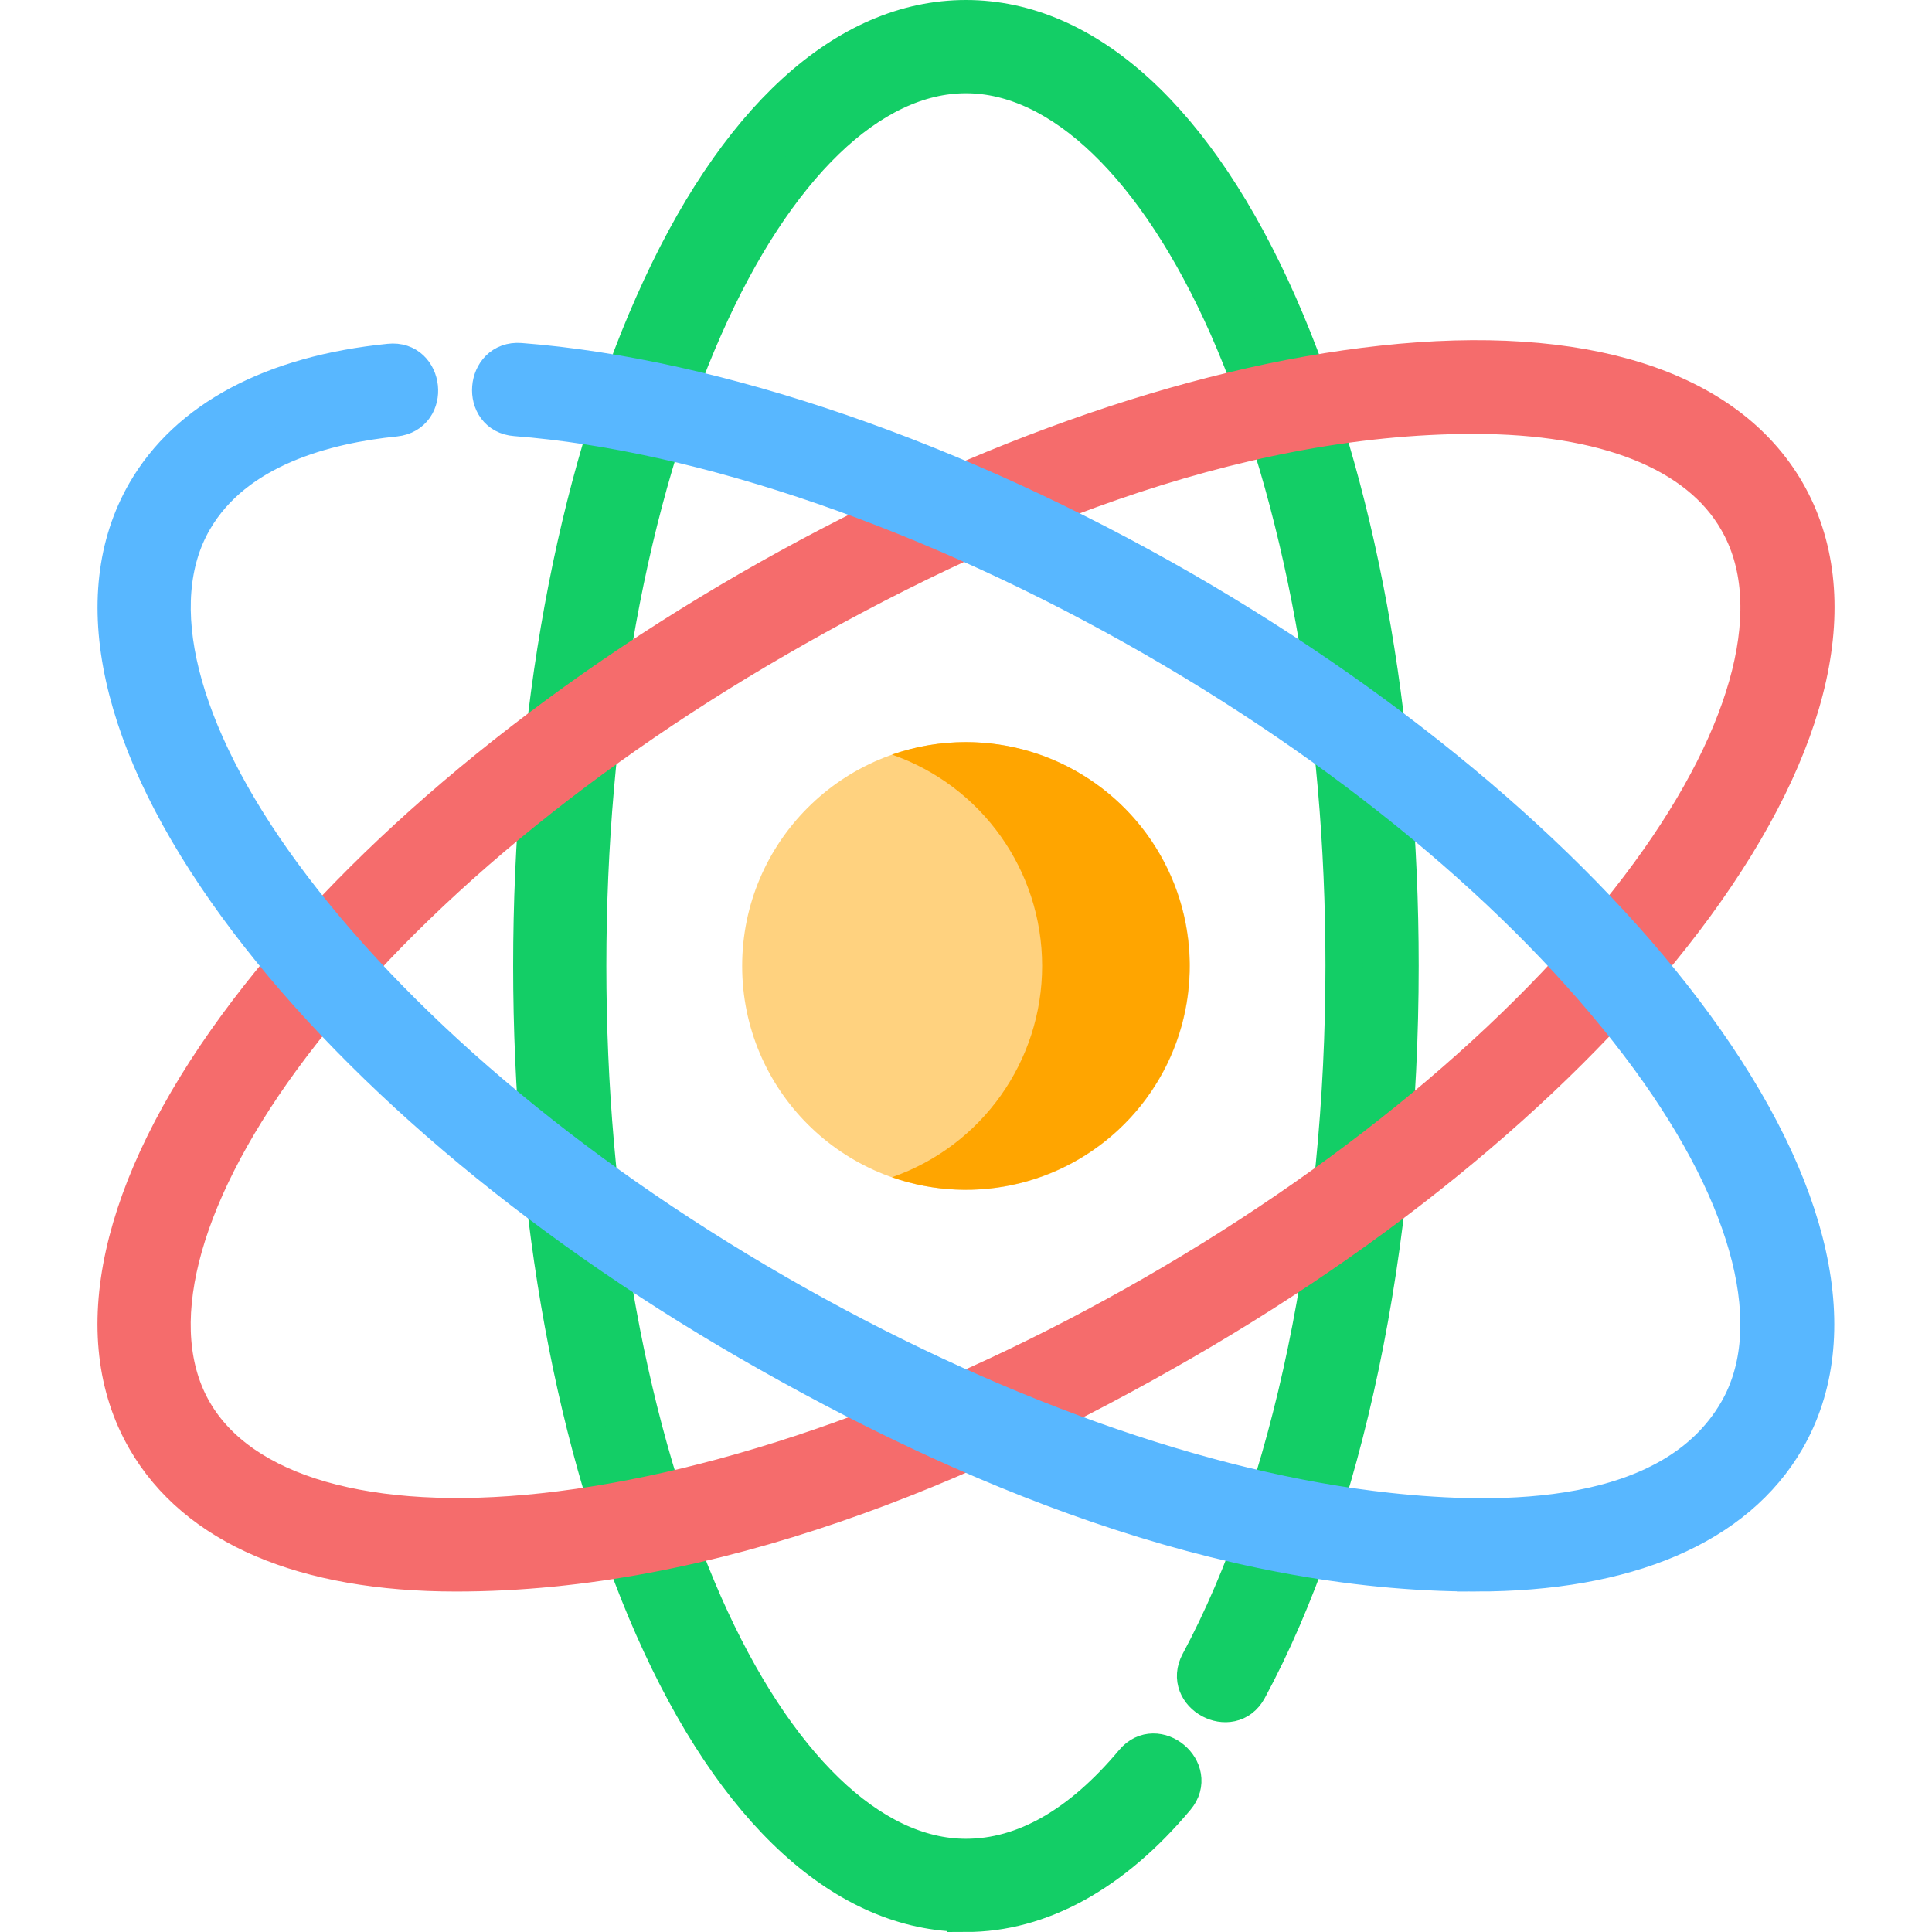
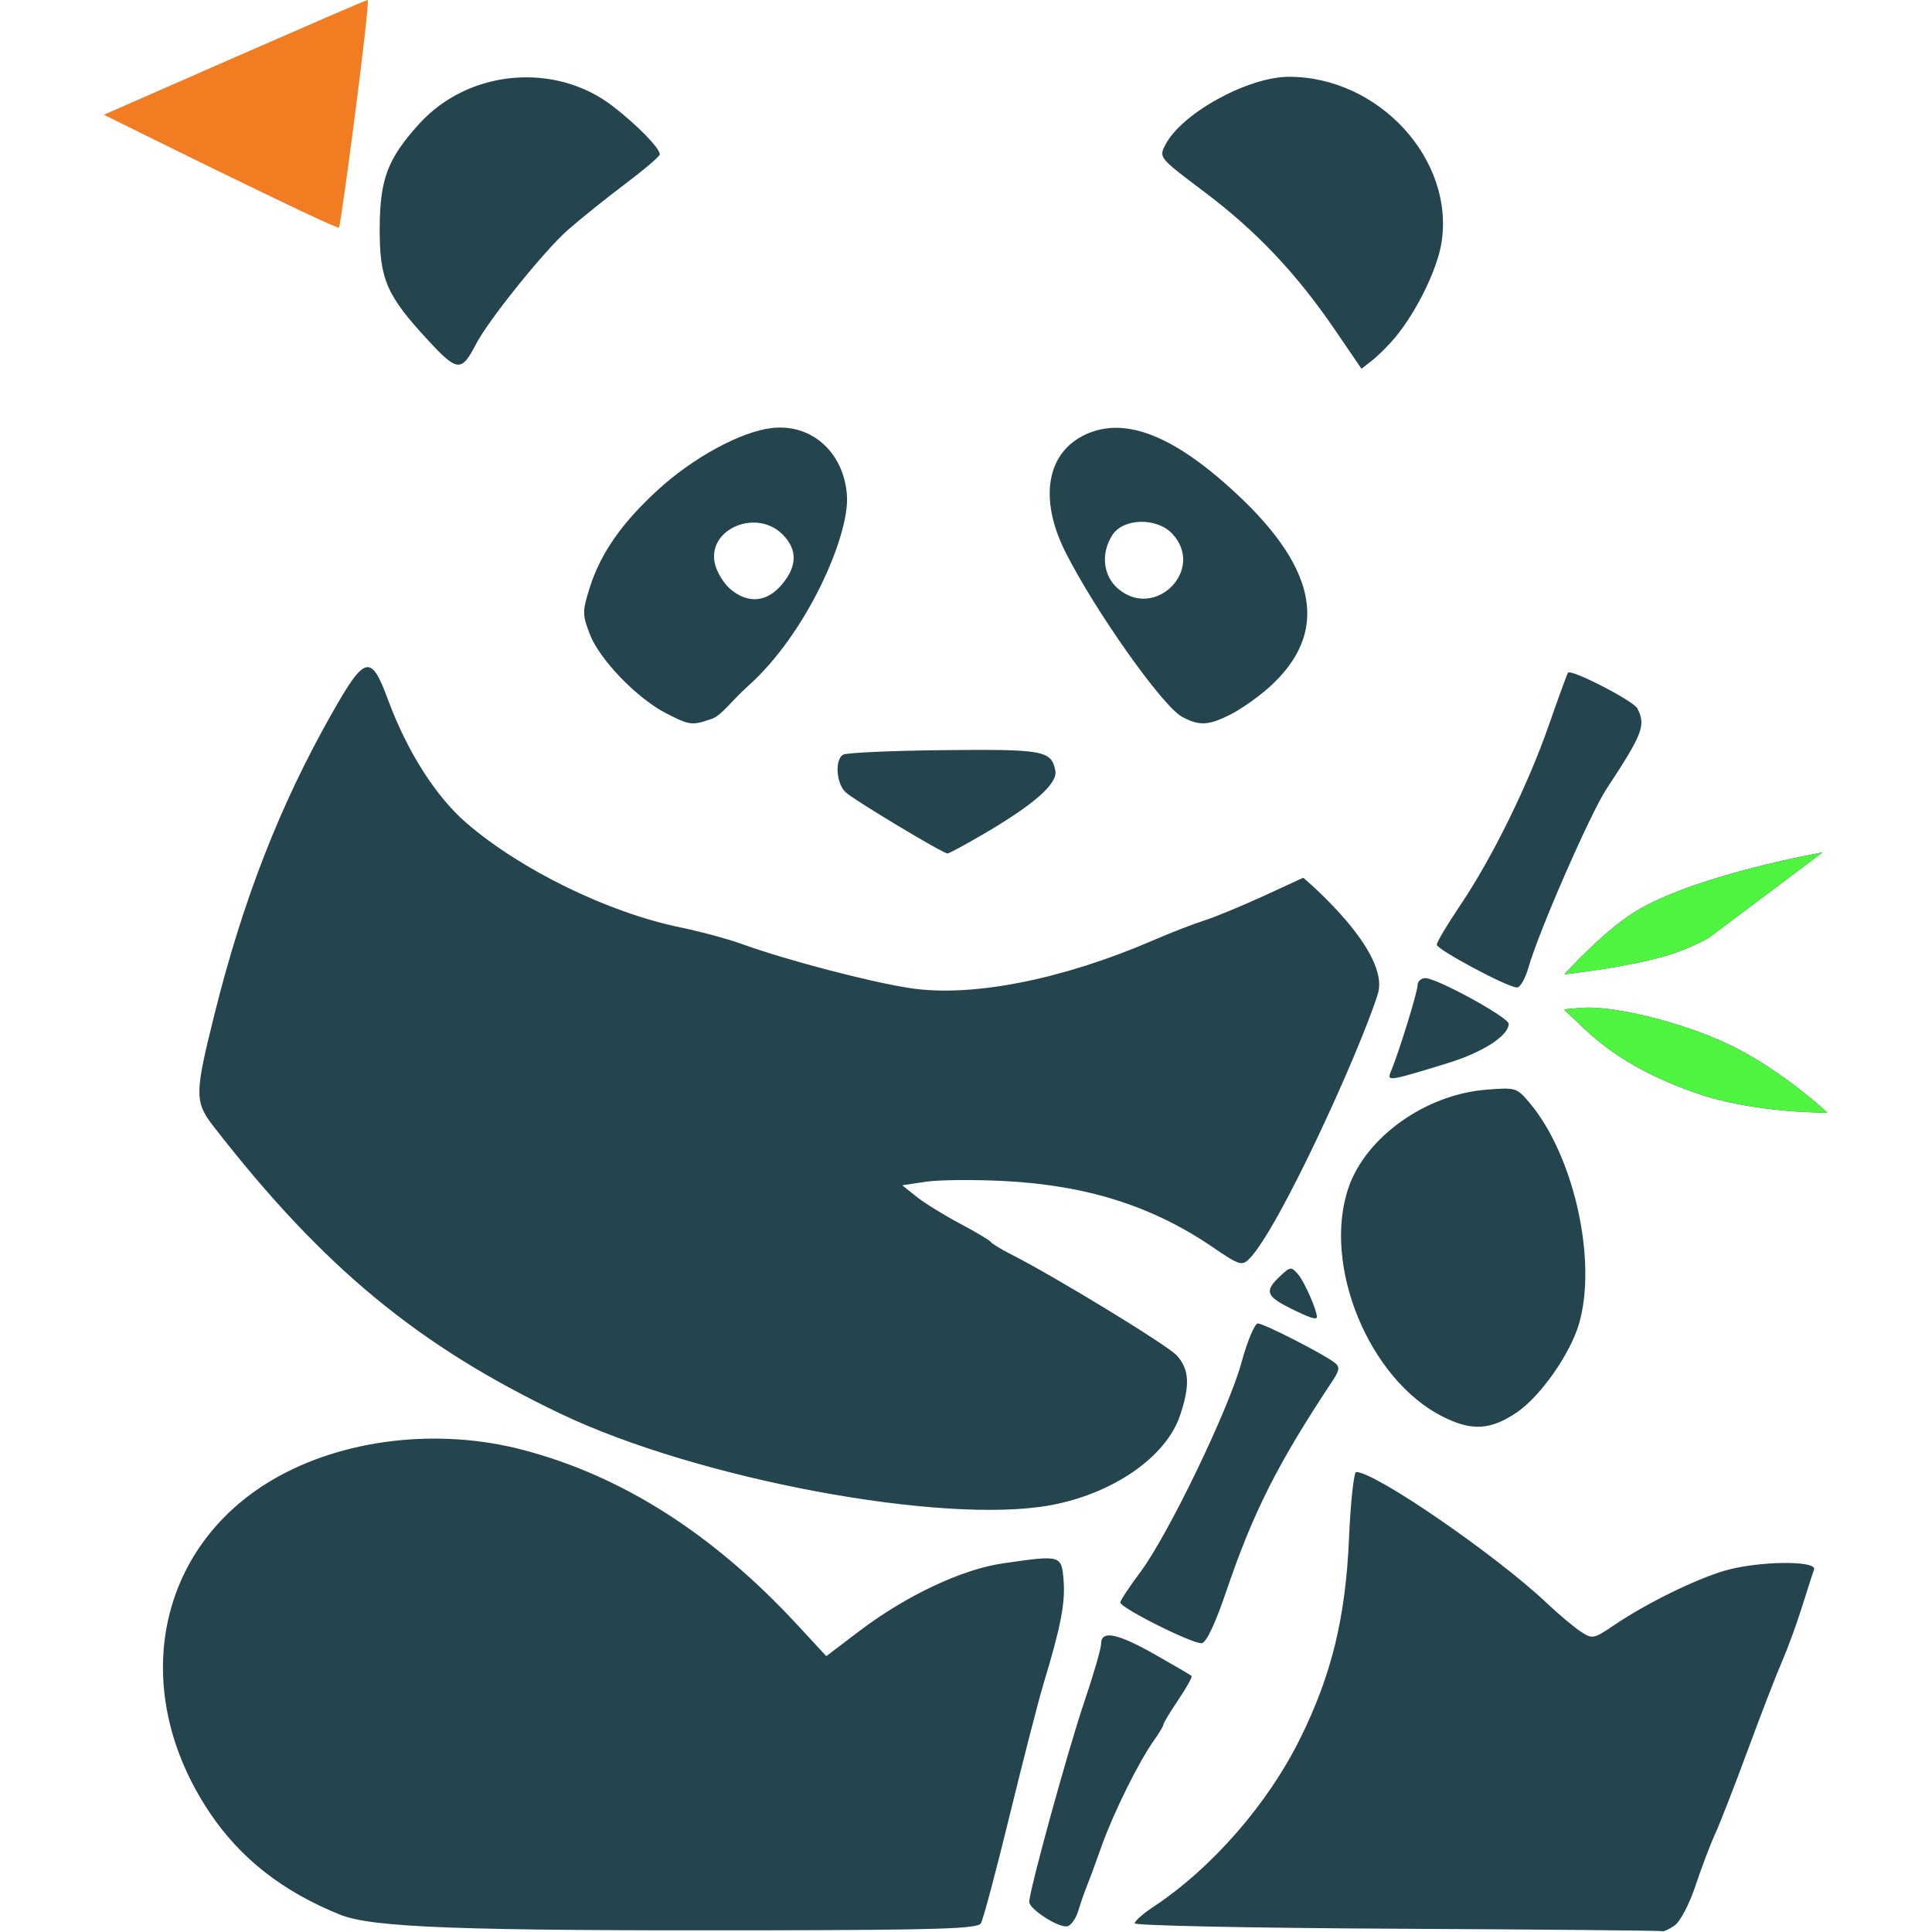
- <svg xmlns="http://www.w3.org/2000/svg" role="img" viewBox="0 0 512 512">
-   <circle r="59.32" cy="256" cx="256" fill="#ffd27f" />
-   <path d="M255.98 196.66a59.2 59.2 0 00-19.6 3.32 59.3 59.3 0 010 112 59.32 59.32 0 1019.6-115.32z" fill="orange" />
-   <path d="M255.98 506.96c-31.87 0-61.28-26.86-82.84-75.78-20.7-46.96-32.15-109.2-32.15-175.2 0-66 11.37-128.33 32.16-175.2C194.7 31.86 224.1 5 255.98 5c31.87 0 61.27 26.86 82.84 75.78 20.7 46.96 32.15 109.13 32.15 175.2 0 74.31-14.6 144.22-40.2 191.67-4.5 8.33-17.45 1.36-12.94-7 24.41-45.5 38.43-112.85 38.43-184.81 0-64.11-11-124.21-30.88-169.32-18.81-42.4-44.1-66.81-69.4-66.81-25.3 0-50.59 24.4-69.42 67-19.9 45.05-30.87 105.16-30.87 169.27 0 64.11 11 124.22 30.87 169.32 18.83 42.54 44.12 67 69.42 67 15.39 0 30.39-8.54 44.42-25.3 6.07-7.26 17.34 2.15 11.26 9.41-16.76 20-36 30.59-55.68 30.59z" fill="#13ce66" stroke="#13ce66" stroke-width="10" stroke-miterlimit="10" />
-   <path d="M120.88 416.77c-40.2 0-68.92-12.16-82.25-35.3-15.88-27.5-7.35-66.5 24.21-109.61 30.3-41.37 78.44-82.44 135.68-115.5 57.25-33.04 116.87-54.3 167.85-59.79 53-5.79 91.08 6.27 107 33.82 15.9 27.55 7.34 66.47-24.23 109.61-30.28 41.37-78.43 82.45-135.68 115.5-57.48 33.23-125.13 61.27-192.58 61.27zm269.8-306.78c-64.7 0-129.8 27.36-184.9 59.23-55.48 32.05-102.06 71.56-131.18 111.37-27.44 37.55-36 71.66-23.32 93.53C63.94 396 97.74 405.7 143.92 400.7c49-5.3 106.57-25.89 162.06-57.85 55.48-31.95 102.06-71.56 131.18-111.37 27.44-37.55 36-71.66 23.33-93.53C450.1 119.7 425.2 110 390.7 110z" fill="#f56c6c" stroke="#f56c6c" stroke-width="10" stroke-miterlimit="10" />
-   <path d="M391.08 416.77c-67.46 0-135.1-28-192.56-61.18-57.24-33.05-105.48-74.12-135.68-115.49-31.47-43.12-40.1-82.06-24.21-109.61 11.18-19.32 33.52-31.28 64.6-34.4 9.42-1 11 13.61 1.47 14.6-18.33 1.86-42.35 8-53.42 27.15-12.65 21.87-4.12 56 23.32 93.53 29.12 39.8 75.7 79.42 131.18 111.37 55.49 31.96 113.04 52.55 162.06 57.85 29.7 3.23 75.2 3.63 92.65-26.57 12.64-21.87 4.11-56-23.33-93.53-29.12-39.8-75.69-79.42-131.18-111.37-57.84-33.34-119.52-54.7-169.31-58.53-9.51-.69-8.34-15.4 1.17-14.7 52 4 115.88 26.07 175.6 60.48 57.24 33.05 105.48 74.12 135.67 115.49 31.48 43.12 40.1 82.11 24.22 109.61-13.33 23-42.15 35.3-82.25 35.3z" fill="#58b7ff" stroke="#58b7ff" stroke-width="10" stroke-miterlimit="10" />
+ <svg xmlns="http://www.w3.org/2000/svg" width="100%" height="100%" viewBox="0 0 2382 2382" version="1.1" xml:space="preserve" style="fill-rule:evenodd;clip-rule:evenodd;stroke-linejoin:round;stroke-miterlimit:2;">
+   <path d="M1295.31,1855.79c-132.24,24.47 -434.92,-31.98 -603.82,-112.62c-176.35,-84.18 -292.92,-180.54 -427.36,-353.28c-24.47,-31.39 -24.42,-40.2 0.35,-139.57c35.17,-141.05 80.52,-257.39 144.42,-370.19c41.09,-72.6 48.42,-74.43 69.46,-17.5c23.71,64.2 59.12,119.71 97.25,152.52c67.27,57.76 174.22,109.9 263.13,128.22c25.07,5.2 59.59,14.54 76.79,20.81c53.86,19.57 159.38,47.18 207.68,54.27c75.67,11.17 186.63,-10.76 297.89,-58.82c21.99,-9.52 50.6,-20.63 63.61,-24.71c13.01,-4.14 45.82,-17.68 72.89,-30.09l49.19,-22.64c0,0 108.62,90.69 91.87,143.59c-23.04,72.78 -122.55,290.5 -158.55,326.38c-8.87,8.87 -12.36,7.74 -44.99,-14.54c-73.84,-50.43 -154.65,-76.08 -256.03,-81.46c-37.6,-1.95 -81.46,-1.6 -97.54,0.83l-29.2,4.37l17.68,14.13c9.75,7.74 33.7,22.58 53.21,32.93c19.51,10.29 36.77,20.63 38.43,22.88c1.66,2.25 12.3,8.81 23.65,14.54c54.09,27.31 193.61,112.38 205.43,125.21c15.67,17.03 16.73,37.01 4.02,74.43c-17.38,51.02 -82.53,96.12 -159.44,110.31Zm-85.96,515.5c-4.14,6.74 -52.08,8.22 -272.71,8.63c-371.43,0.59 -477.78,-3.37 -517.45,-19.33c-70.64,-28.44 -123.02,-69.46 -160.8,-125.98c-100.03,-149.39 -66.57,-325.62 77.86,-410.27c86.01,-50.37 203.95,-64.38 309.06,-36.59c122.25,32.22 234.1,103.63 337.44,215.24l36,38.9l40.85,-30.98c57.52,-43.63 126.45,-76.14 176.88,-83.41c72.06,-10.4 72.3,-10.35 74.84,21.16c2.19,27.73 -3.43,56.93 -24.47,126.33c-6.38,21.16 -25.3,94.65 -42.03,163.28c-16.73,68.69 -32.69,128.58 -35.47,133.01Zm855.48,2.54c-6.74,4.73 -13.66,7.92 -15.37,7.15c-1.71,-0.77 -148.8,-2.13 -326.8,-3.01c-178,-0.89 -323.66,-3.84 -323.66,-6.68c0,-2.78 10.17,-11.76 22.64,-20.04c72.6,-48 141.58,-127.16 181.61,-208.27c38.66,-78.33 55.75,-148.56 60,-246.81c1.95,-44.69 5.91,-81.29 8.87,-81.29c23.47,0 171.91,102.09 234.87,161.51c14.84,14.07 33.76,29.91 41.97,35.29c14.37,9.4 15.96,9.04 41.38,-8.16c39.08,-26.43 98.96,-55.98 135.38,-66.8c41.32,-12.24 115.4,-13.18 110.84,-1.36c-1.71,4.49 -8.39,25.12 -14.84,45.82c-6.44,20.69 -17.56,50.96 -24.59,67.22c-7.09,16.26 -26.13,65.5 -42.27,109.37c-16.2,43.86 -34.29,90.45 -40.32,103.45c-5.97,13.01 -16.85,41.74 -24.18,63.85c-7.45,22.41 -18.74,43.98 -25.54,48.77Zm-194.67,-632.49c-32.28,21.93 -55.57,23.29 -91.28,5.32c-90.86,-45.64 -148.97,-186.45 -116.34,-282.16c21.22,-62.43 94.94,-114.98 169.55,-120.95c36.71,-2.96 37.95,-2.6 53.8,16.2c54.62,64.97 83.59,194.26 60.95,272.17c-10.76,37.18 -47.53,89.62 -76.67,109.43Zm-992.16,-855.24c-24.89,8.69 -27.61,8.39 -57.17,-6.92c-35.65,-18.39 -81.88,-66.39 -93.64,-97.25c-9.28,-24.3 -9.28,-28.14 -0.18,-57.11c13.42,-42.5 39.43,-79.93 84.06,-120.78c43.57,-39.96 102.74,-72.06 140.58,-76.32c50.96,-5.79 89.95,32.46 92.64,84.71c2.47,48.11 -48.73,168.08 -122.37,233.75c-19.28,17.19 -32.34,35.88 -43.92,39.9Zm639.7,-5.5c-27.61,14.07 -39.08,14.66 -60.36,3.13c-24.06,-13.06 -107.06,-130.29 -143.65,-202.89c-33.34,-66.21 -23.29,-123.49 25.54,-145.55c48.77,-21.99 109.01,2.13 186.45,74.55c99.73,93.35 112.68,171.02 39.55,237.12c-13.12,11.88 -34.47,26.96 -47.53,33.64Zm-930.85,-456.32c-17.91,34.7 -22.94,34.29 -59.18,-4.91c-51.31,-55.39 -59.83,-75.14 -59.53,-138.57c0.3,-59.94 9.75,-85.07 48.42,-127.81c60.89,-67.45 168.19,-77.09 239.54,-21.64c30.56,23.82 56.99,50.96 57.4,58.94c0.12,2.31 -19.04,18.62 -42.62,36.42c-23.59,17.74 -55.45,43.33 -70.82,56.87c-29.09,25.6 -97.96,111.2 -113.21,140.7Zm1133.09,-8.04c-7.92,9.52 -20.45,21.99 -27.84,27.84l-13.48,10.58l-33.11,-48.53c-47.41,-69.4 -97.01,-121.72 -161.03,-169.84c-55.57,-41.8 -55.81,-42.03 -47.65,-57.82c19.98,-38.66 101.27,-83.47 151.75,-83.77c110.96,-0.53 205.31,102.04 188.58,205.02c-5.38,33.05 -30.98,85.13 -57.23,116.52Zm-208.27,1546.38c-13.24,38.96 -24.36,62.49 -29.91,63.31c-10.35,1.54 -100.5,-43.45 -100.5,-50.19c0,-2.48 10.94,-19.09 24.3,-36.89c34.11,-45.28 108.89,-200.11 124.91,-258.4c7.33,-26.84 16.49,-48.77 20.28,-48.77c7.33,-0.06 82.53,38.43 95.18,48.71c6.03,4.85 5.5,9.22 -2.66,21.52c-68.34,103.1 -98.13,162.16 -131.59,260.71Zm372.85,-769.94c-3.9,13.83 -10.35,25.01 -14.31,24.83c-12.18,-0.53 -98.78,-46.82 -98.78,-52.79c0,-3.13 13.06,-25.07 29.03,-48.71c39.37,-58.41 83.65,-148.5 109.54,-223.05c11.82,-33.99 22.29,-62.66 23.29,-63.61c4.49,-4.49 80.64,34.76 85.42,44.04c10.76,20.75 6.74,31.33 -37.89,99.08c-20.1,30.5 -83.59,175.7 -96.3,220.21Zm-555.05,1163.12c-2.96,9.75 -9.1,18.39 -13.72,19.21c-10.88,1.89 -46.82,-21.28 -46.76,-30.15c0.06,-14.07 47.53,-186.57 67.63,-245.93c11.53,-33.93 20.99,-66.51 20.99,-72.42c0,-16.97 20.04,-12.89 66.68,13.54c23.47,13.3 43.63,25.12 44.81,26.25c1.18,1.18 -6.15,14.37 -16.26,29.32c-10.11,15.02 -18.39,28.73 -18.39,30.5c0,1.77 -5.2,10.52 -11.59,19.45c-18.92,26.6 -50.01,89.38 -64.61,130.41c-7.51,21.16 -15.84,43.75 -18.5,50.25c-2.72,6.5 -7.33,19.8 -10.29,29.56Zm-116.7,-1327.59c-22.64,13.24 -42.68,24.06 -44.57,24.06c-5.56,0 -114.27,-65.26 -125.39,-75.26c-11.76,-10.58 -13.89,-40.08 -3.37,-46.58c3.84,-2.36 59.65,-4.91 124.03,-5.56c123.14,-1.3 132.95,0.47 137.68,25.3c3.07,15.9 -26.07,41.62 -88.38,78.03Zm892.96,128.81c-17.17,8.95 -34.88,16.54 -52.5,21.68c-48.93,14.28 -124.38,22.61 -124.38,22.61c0,0 50.66,-57.11 94.05,-81.4c77.38,-43.27 224.13,-68.93 224.13,-68.93m6.01,320.82c0,0 -89.98,0.95 -161.39,-23.94c-58.76,-20.51 -102.39,-45.58 -138.16,-79.39l-25.42,-24.06l21.28,-1.77c42.21,-3.55 134.61,20.4 191.24,49.54c61.25,31.51 112.44,79.63 112.44,79.63Zm-468.38,-60.95c-73.84,22.64 -75.02,22.76 -69.64,9.81c9.87,-23.65 32.75,-97.78 32.75,-106.06c0,-4.73 4.32,-8.63 9.64,-8.63c14.25,0 102.69,48.48 102.69,56.28c0,14.66 -32.04,35.35 -75.43,48.59Zm-406.37,-585.2c45.87,39.49 108.3,-23.59 66.98,-67.63c-18.98,-20.16 -60,-19.39 -73.66,1.42c-14.6,22.35 -11.82,50.31 6.68,66.21Zm-478.55,0c21.75,19.09 45.52,17.32 64.2,-4.91c19.21,-22.82 19.45,-43.21 0.83,-61.9c-31.98,-31.92 -91.75,-7.15 -83.71,34.7c1.95,10.35 10.4,24.77 18.68,32.1Zm723.89,897.98c0,4.2 -9.46,1.06 -33.99,-11.29c-28.67,-14.42 -30.62,-20.81 -11.59,-38.72c13.06,-12.24 13.95,-12.3 22.76,-2.01c7.45,8.69 22.82,43.75 22.82,52.02Z" style="fill:#24444e;fill-rule:nonzero;" />
+   <path d="M2105.74,1157.02c-17.17,8.95 -34.88,16.54 -52.5,21.68c-48.93,14.28 -124.38,22.61 -124.38,22.61c0,0 50.66,-57.11 94.05,-81.4c77.38,-43.27 224.13,-68.93 224.13,-68.93m6.01,320.82c0,0 -89.98,0.95 -161.39,-23.94c-58.76,-20.51 -102.39,-45.58 -138.16,-79.39l-25.42,-24.06l21.28,-1.77c42.21,-3.55 134.61,20.4 191.24,49.54c61.25,31.51 112.44,79.63 112.44,79.63Z" style="fill:#4ef440;fill-rule:nonzero;" />
+   <path d="M453.25,0c3.84,0 -33.05,279.27 -35.29,280.63c-4.26,2.6 -289.91,-139.16 -289.91,-139.16c0,0 321.71,-141.47 325.2,-141.47Z" style="fill:#f17c21;fill-rule:nonzero;" />
</svg>
